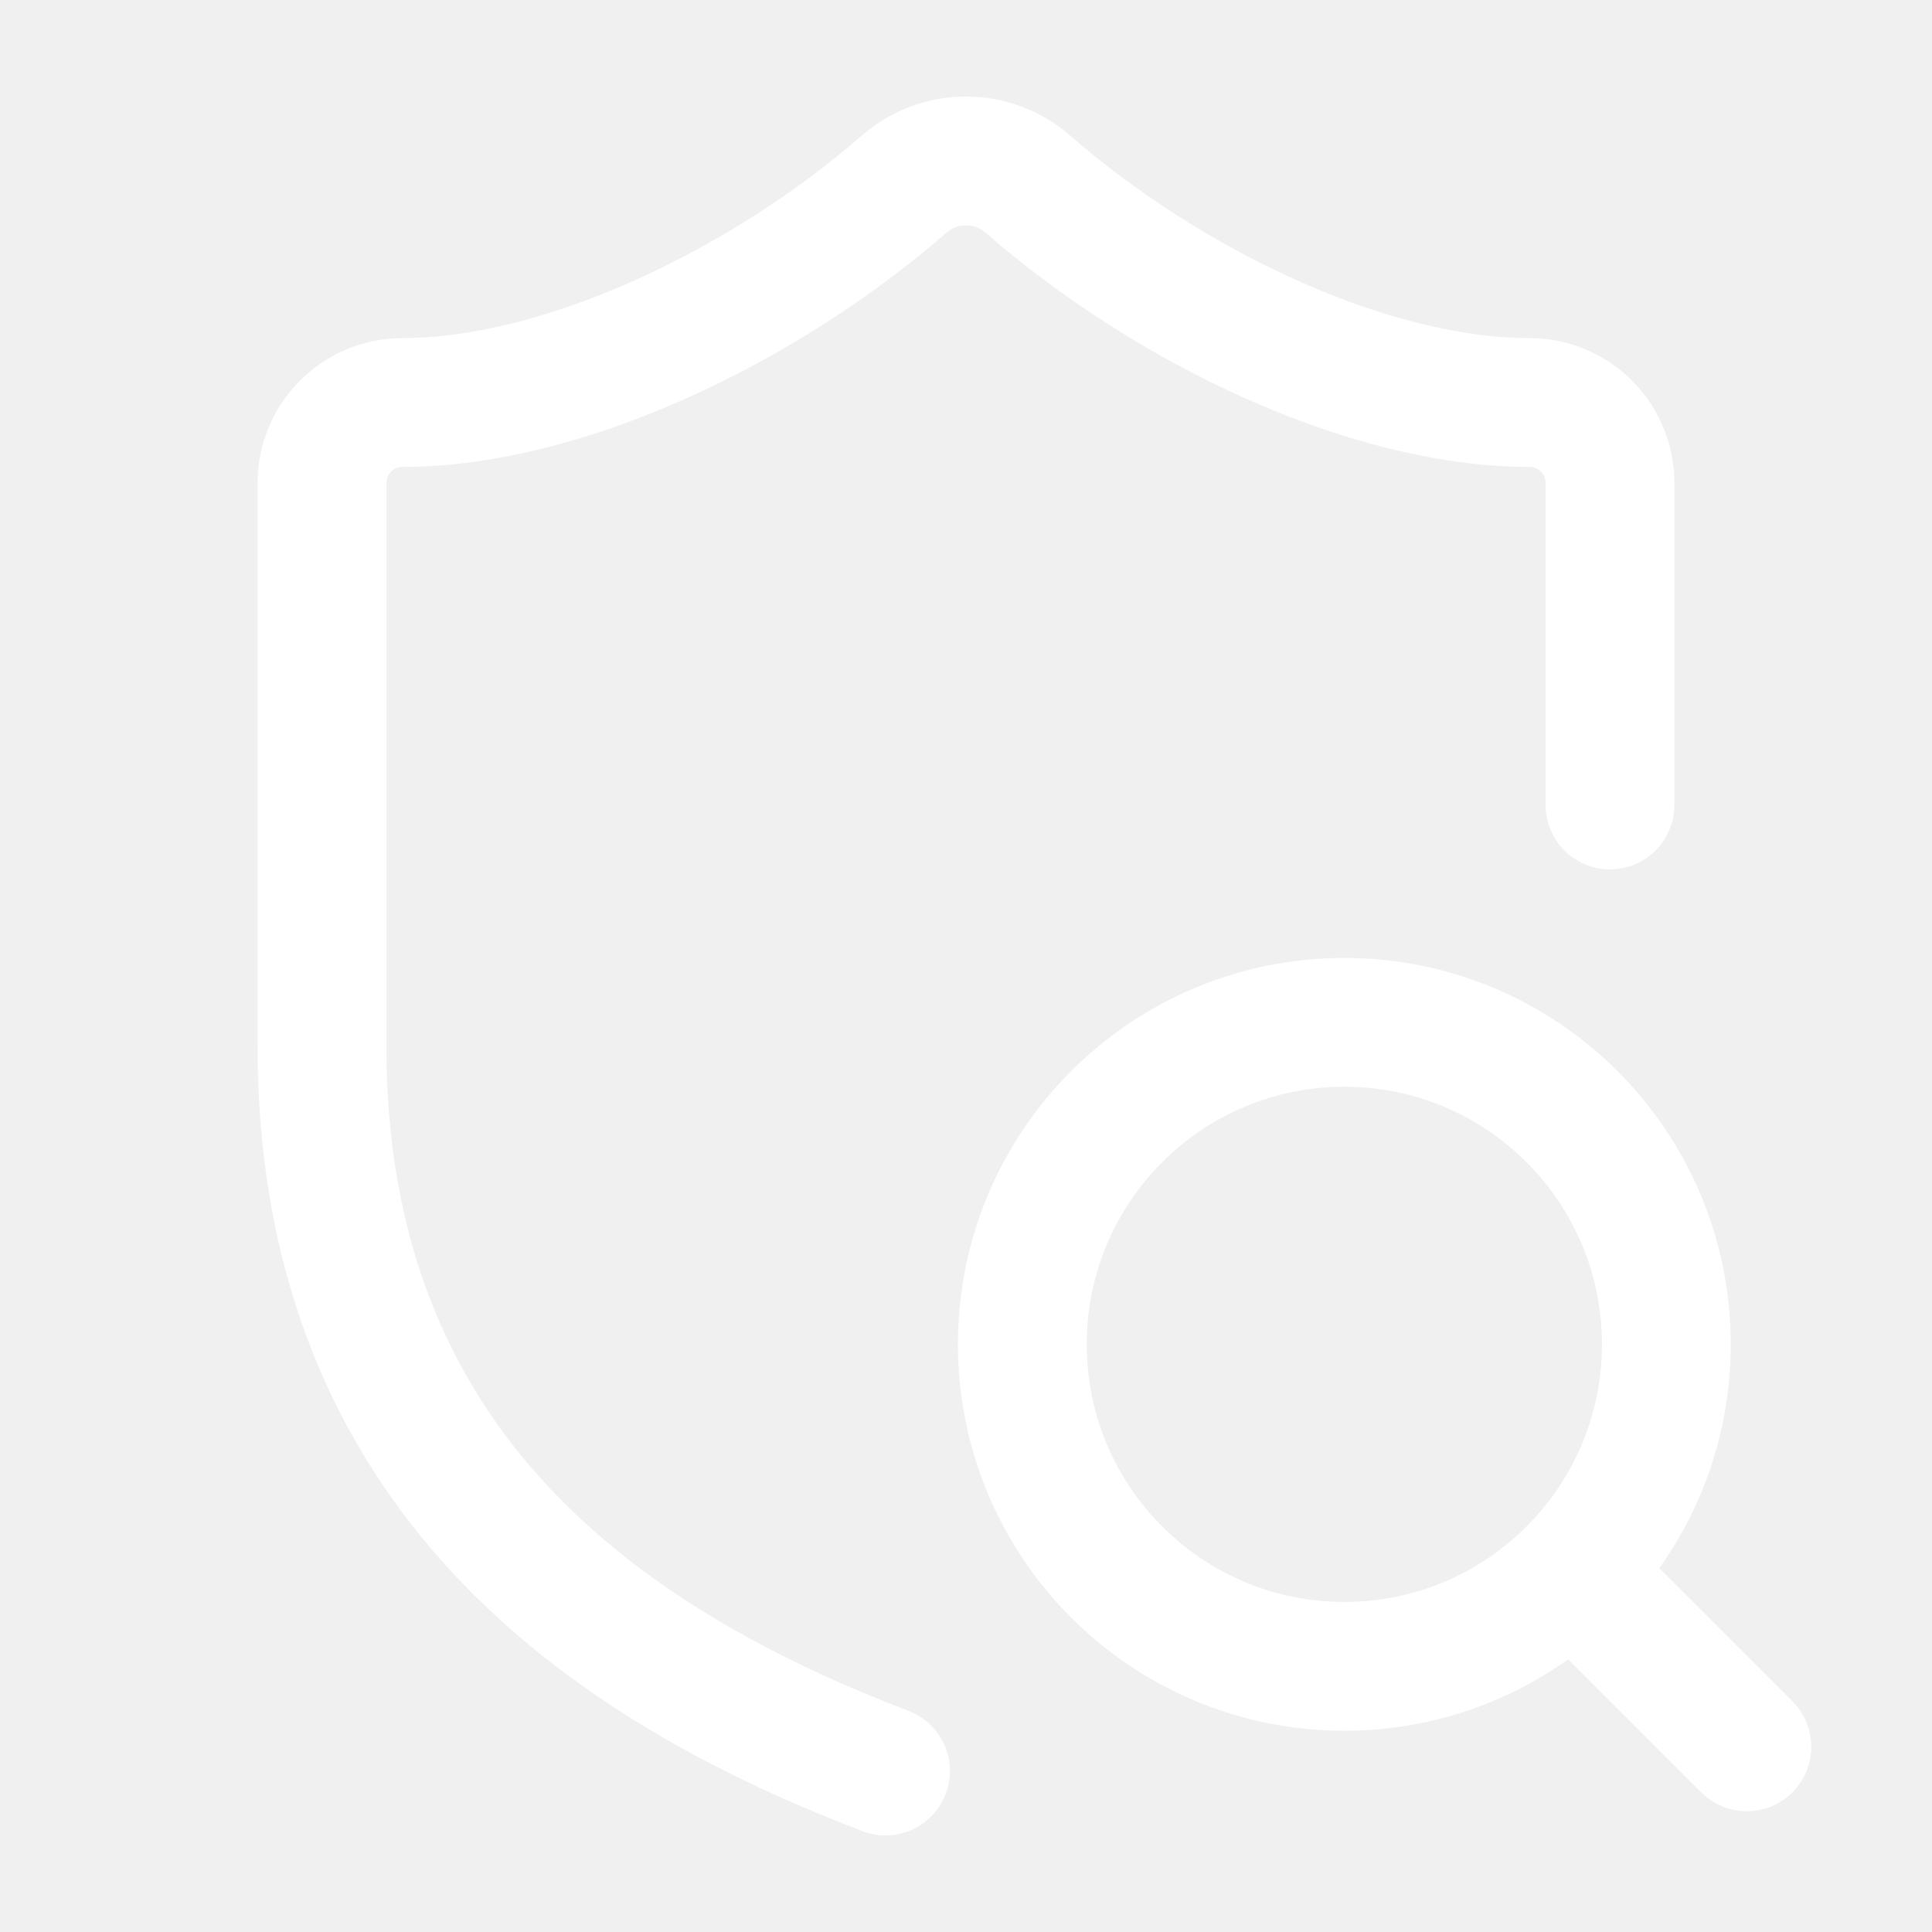
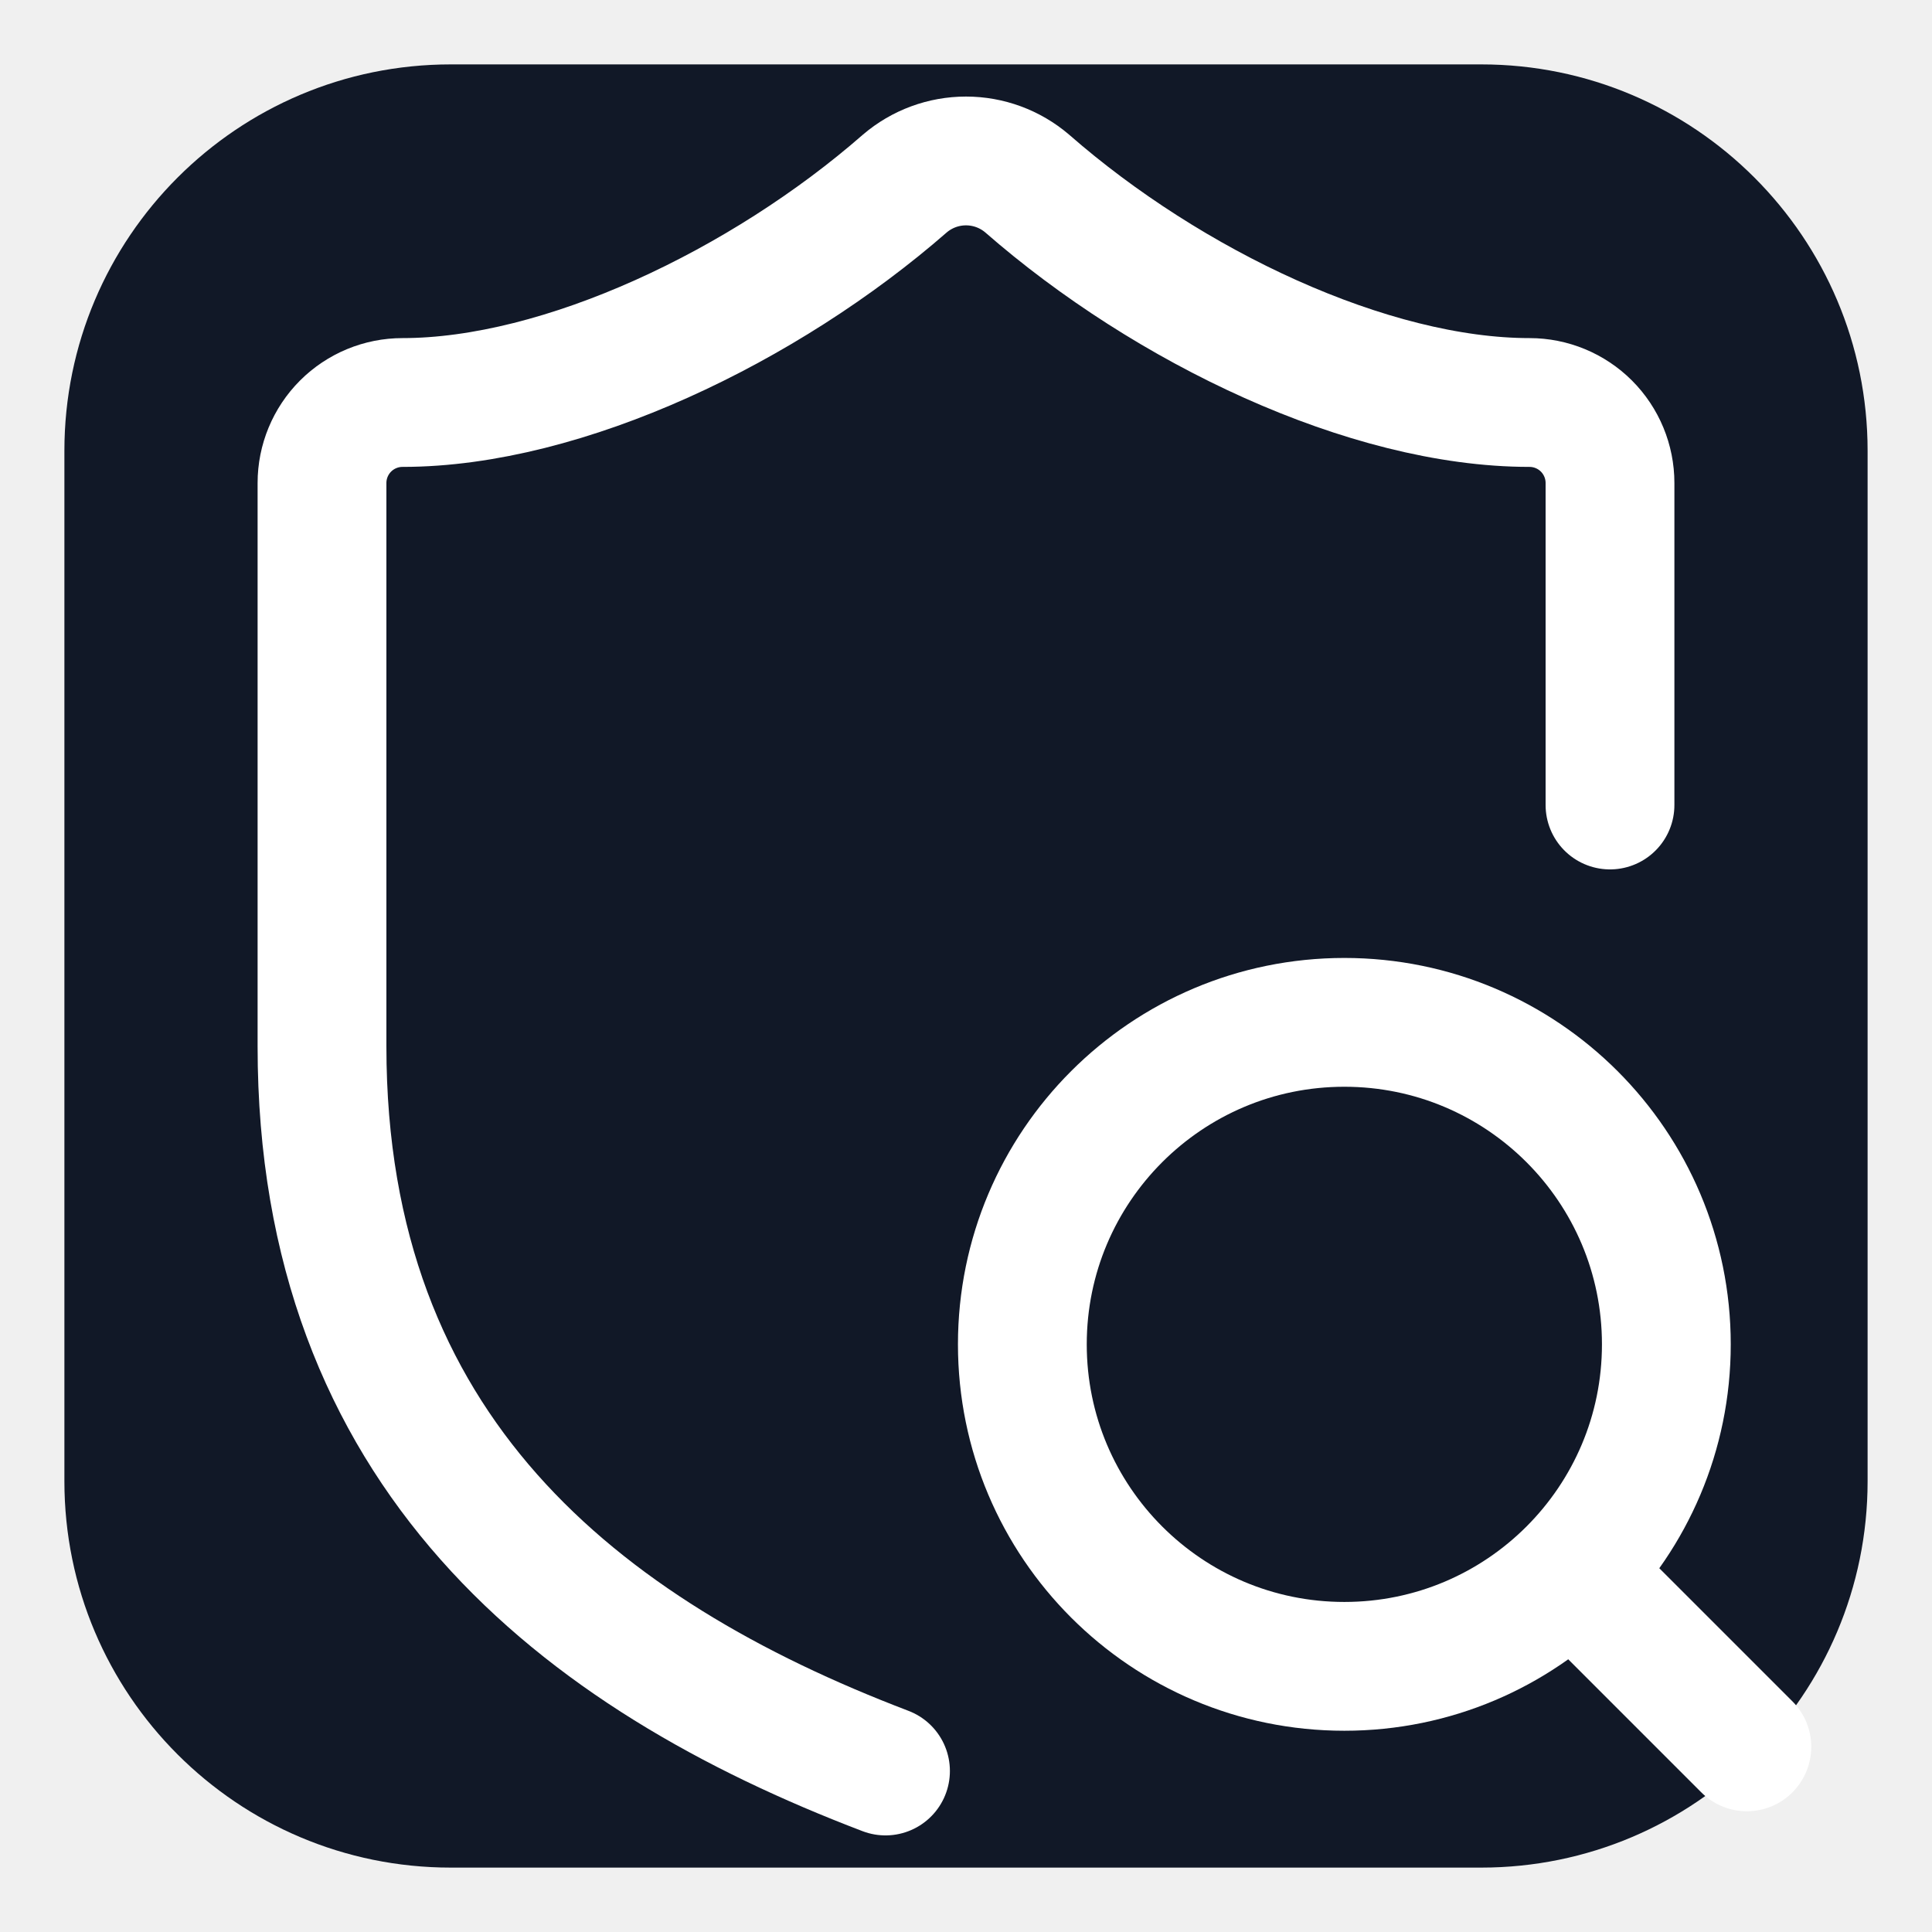
<svg xmlns="http://www.w3.org/2000/svg" width="90" height="90" viewBox="0 0 90 90" fill="none">
+   <rect x="3" y="3" width="84" height="84" rx="18" fill="#111827" />
  <path d="M41.25 82.5C26.977 77.062 15 67.627 15 48.75V22.5C15 21.505 15.395 20.552 16.098 19.848C16.802 19.145 17.755 18.75 18.75 18.75C26.25 18.75 35.625 14.25 42.15 8.55C42.944 7.871 43.955 7.498 45 7.498C46.045 7.498 47.056 7.871 47.85 8.55C54.413 14.287 63.75 18.75 71.25 18.75C72.245 18.75 73.198 19.145 73.902 19.848C74.605 20.552 75 21.505 75 22.5V37.5" stroke="white" stroke-width="6" stroke-linecap="round" stroke-linejoin="round" />
  <path d="M62.625 77.625C70.909 77.625 77.625 70.909 77.625 62.625C77.625 54.341 70.909 47.625 62.625 47.625C54.341 47.625 47.625 54.341 47.625 62.625C47.625 70.909 54.341 77.625 62.625 77.625Z" stroke="white" stroke-width="6" stroke-linecap="round" stroke-linejoin="round" />
  <path d="M81.375 81.375L73.312 73.312" stroke="white" stroke-width="6" stroke-linecap="round" stroke-linejoin="round" />
</svg>
